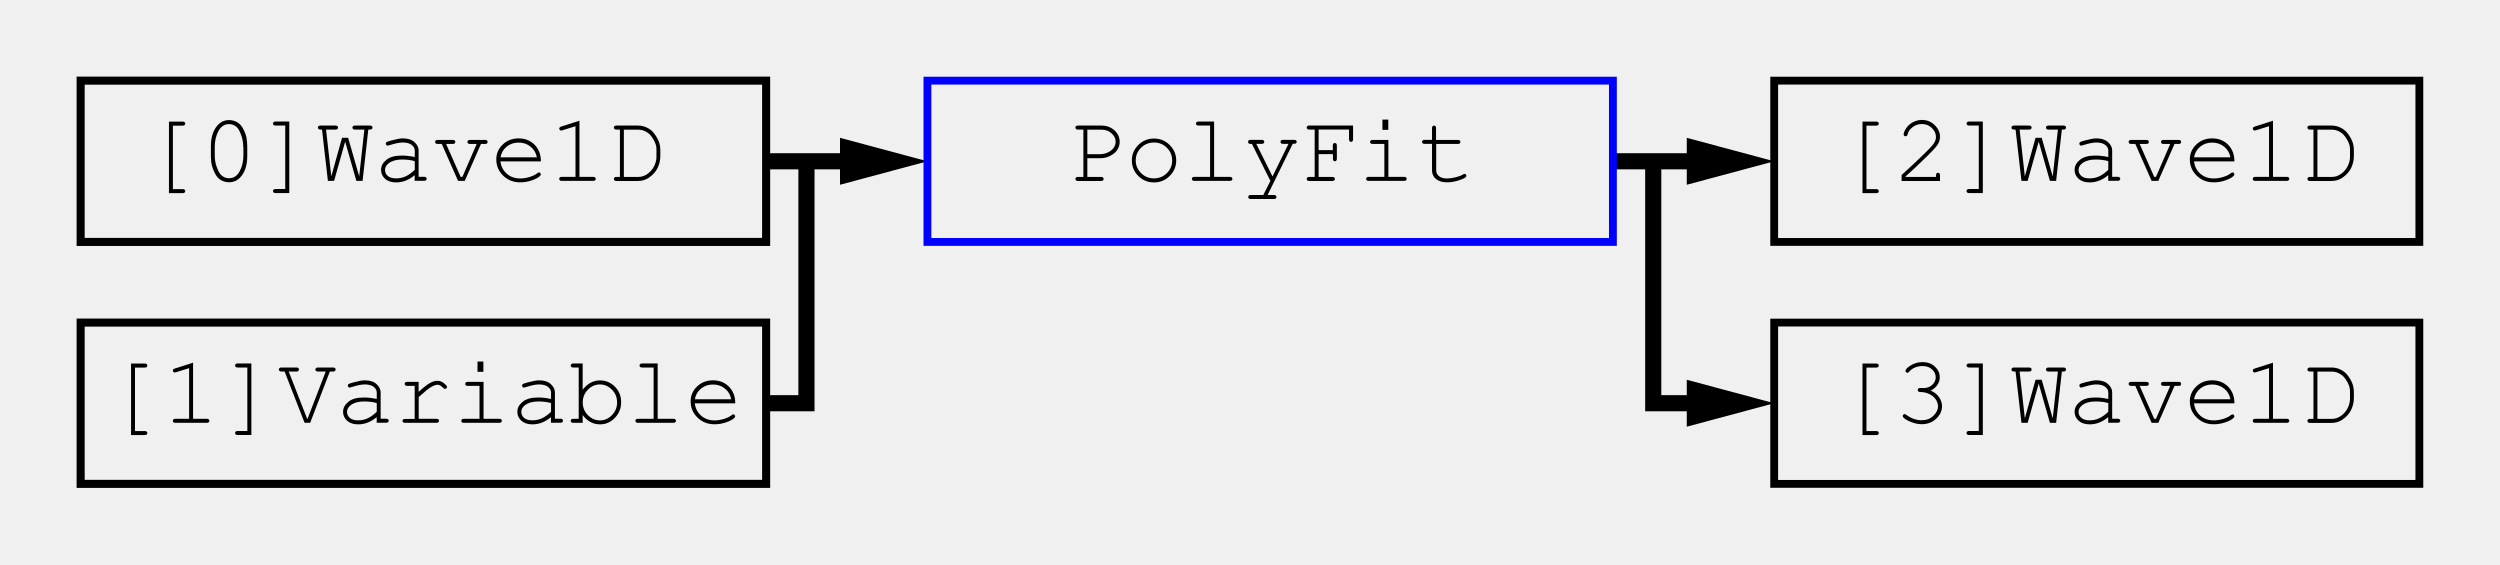
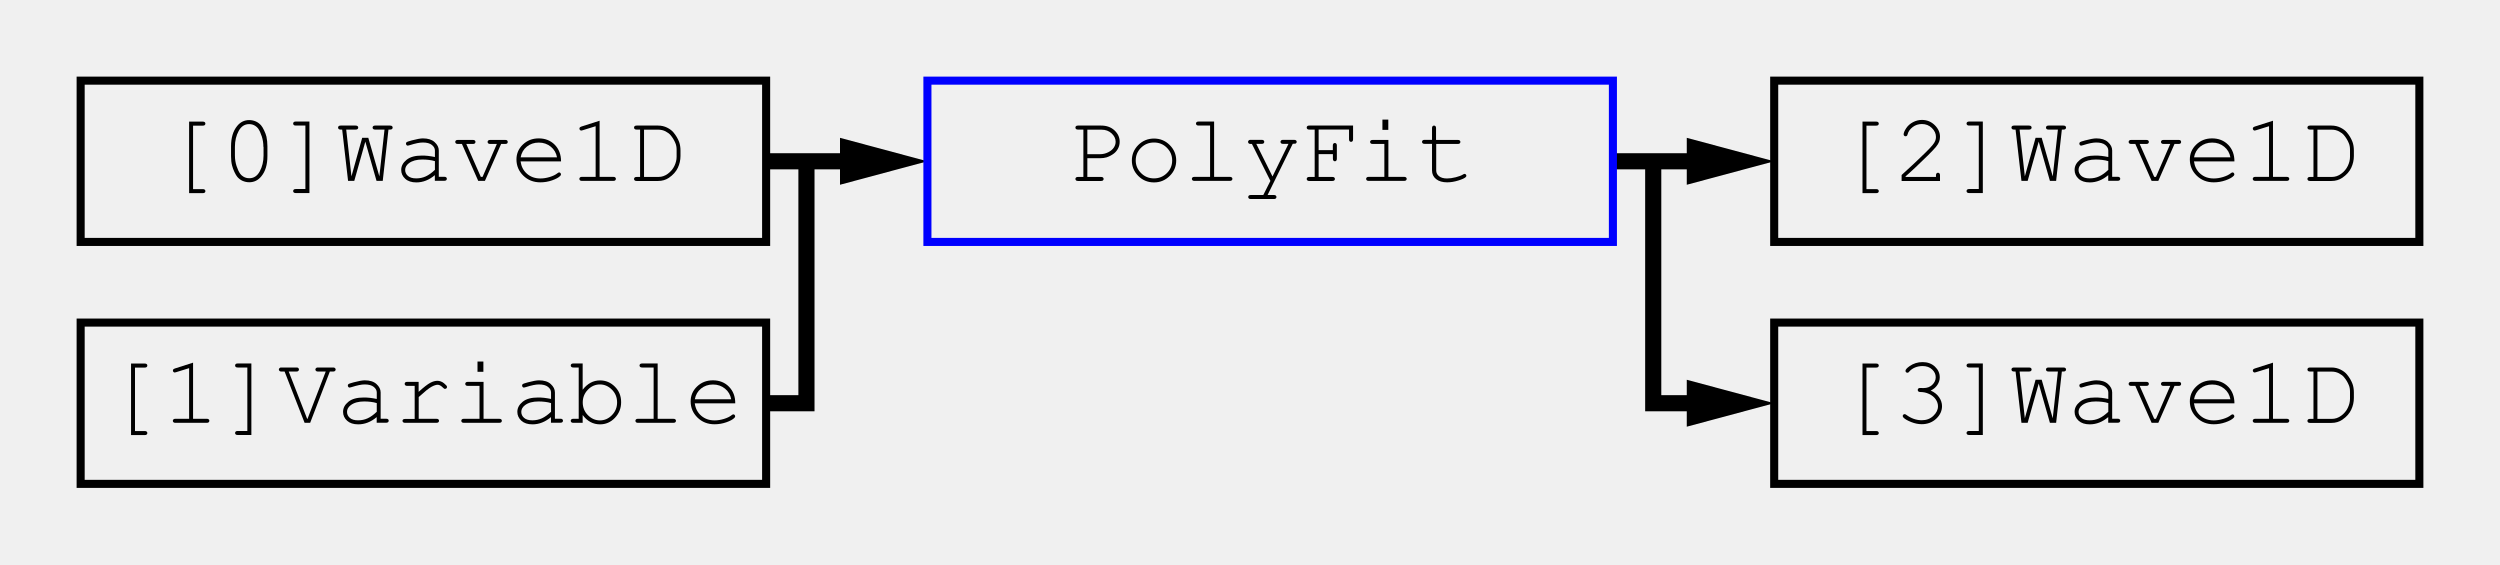
<svg xmlns="http://www.w3.org/2000/svg" version="1.1" id="レイヤー_1" x="0px" y="0px" width="310px" height="70px" viewBox="0 0 310 70" style="enable-background:new 0 0 310 70;" xml:space="preserve">
  <style type="text/css">
	.st0{fill:none;}
	.st1{fill:none;stroke:#000000;stroke-miterlimit:10;}
	.st2{fill:none;stroke:#000000;stroke-width:2;stroke-miterlimit:10;}
	.st3{fill:none;stroke:#0000FF;stroke-miterlimit:10;}
	.st4{fill:#FFFFFF;stroke:#0000FF;stroke-miterlimit:10;}
	.st5{fill:none;stroke:#FF0000;stroke-miterlimit:10;}
	.st6{fill:none;stroke:#00FF00;stroke-miterlimit:10;}
	.st7{fill:#FFFFFF;}
	.st8{fill:none;stroke:#000000;stroke-width:0.97;stroke-miterlimit:10;}
- 	.st9{fill:none;stroke:#0000FF;stroke-width:0.972;stroke-miterlimit:10;}
+ 	.st9{fill:none;stroke:#000000;stroke-width:1.826;stroke-miterlimit:10;}
+ 	.st10{fill:none;stroke:#000000;stroke-width:1.972;stroke-miterlimit:10;}
</style>
  <g>
-     <rect x="10" y="13" class="st0" width="80" height="17.58" />
-     <path d="M21.44,15.57v7.88h1.2c0.12,0,0.2,0.02,0.25,0.07s0.08,0.1,0.08,0.18s-0.03,0.13-0.08,0.18s-0.13,0.07-0.25,0.07h-1.69   v-8.87h1.69c0.12,0,0.2,0.02,0.25,0.07s0.08,0.11,0.08,0.18c0,0.07-0.03,0.13-0.08,0.18s-0.13,0.07-0.25,0.07H21.44z" />
-     <path d="M30.66,18.14v1.22c0,1.06-0.25,1.9-0.76,2.51c-0.39,0.48-0.89,0.73-1.49,0.73c-0.29,0-0.56-0.06-0.82-0.17   s-0.47-0.28-0.65-0.48c-0.11-0.13-0.24-0.34-0.37-0.62s-0.23-0.55-0.29-0.79c-0.09-0.34-0.13-0.73-0.13-1.18v-1.22   c0-1.06,0.25-1.9,0.76-2.52c0.39-0.48,0.89-0.73,1.49-0.73c0.29,0,0.57,0.06,0.82,0.17s0.47,0.28,0.65,0.48   c0.12,0.13,0.24,0.34,0.38,0.63s0.23,0.54,0.29,0.78C30.61,17.3,30.66,17.69,30.66,18.14z M30.16,18.21c0-0.46-0.07-0.9-0.2-1.3   s-0.28-0.72-0.44-0.96c-0.1-0.14-0.22-0.25-0.38-0.35c-0.22-0.14-0.47-0.21-0.75-0.21c-0.55,0-0.98,0.28-1.29,0.84   s-0.47,1.22-0.47,1.97v1.08c0,0.46,0.07,0.9,0.2,1.3s0.28,0.72,0.45,0.96c0.09,0.13,0.22,0.25,0.38,0.35   c0.22,0.14,0.47,0.21,0.76,0.21c0.55,0,0.98-0.28,1.29-0.85s0.47-1.22,0.47-1.97V18.21z" />
-     <path d="M35.37,23.45v-7.88h-1.19c-0.12,0-0.2-0.02-0.25-0.07s-0.08-0.11-0.08-0.18c0-0.07,0.03-0.13,0.08-0.18   s0.13-0.07,0.25-0.07h1.69v8.87h-1.69c-0.12,0-0.2-0.02-0.25-0.07s-0.08-0.1-0.08-0.18c0-0.07,0.03-0.13,0.08-0.18   s0.13-0.07,0.25-0.07H35.37z" />
-     <path d="M44.96,22.43h-0.77l-1.39-4.87l-1.37,4.87h-0.77l-0.73-6.36h-0.18c-0.12,0-0.2-0.02-0.25-0.07s-0.08-0.1-0.08-0.18   s0.03-0.13,0.08-0.18s0.13-0.07,0.25-0.07h1.83c0.12,0,0.21,0.02,0.26,0.07s0.08,0.1,0.08,0.18s-0.03,0.13-0.08,0.18   s-0.14,0.07-0.26,0.07h-1.15l0.65,5.8l1.33-4.78h0.76l1.37,4.78l0.64-5.8h-1.15c-0.12,0-0.2-0.02-0.25-0.07s-0.08-0.1-0.08-0.18   s0.03-0.13,0.08-0.18s0.13-0.07,0.25-0.07h1.82c0.12,0,0.21,0.02,0.26,0.07s0.08,0.1,0.08,0.18s-0.03,0.13-0.08,0.18   s-0.14,0.07-0.26,0.07h-0.18L44.96,22.43z" />
-     <path d="M51.42,22.43v-0.71c-0.71,0.6-1.48,0.9-2.29,0.9c-0.59,0-1.05-0.15-1.38-0.45s-0.5-0.67-0.5-1.1   c0-0.48,0.22-0.89,0.66-1.25s1.08-0.53,1.92-0.53c0.23,0,0.47,0.01,0.74,0.04s0.55,0.08,0.86,0.14v-0.8c0-0.27-0.13-0.5-0.38-0.7   s-0.63-0.3-1.13-0.3c-0.38,0-0.92,0.11-1.61,0.33c-0.13,0.04-0.21,0.06-0.24,0.06c-0.06,0-0.12-0.02-0.16-0.07   s-0.07-0.11-0.07-0.18c0-0.07,0.02-0.12,0.06-0.16c0.05-0.06,0.28-0.14,0.66-0.24c0.61-0.16,1.07-0.25,1.38-0.25   c0.62,0,1.11,0.15,1.45,0.46s0.52,0.65,0.52,1.04v3.26h0.66c0.12,0,0.21,0.02,0.26,0.07s0.08,0.1,0.08,0.18   c0,0.07-0.03,0.13-0.08,0.18s-0.14,0.07-0.26,0.07H51.42z M51.42,19.98c-0.23-0.07-0.47-0.12-0.73-0.15s-0.53-0.05-0.81-0.05   c-0.71,0-1.27,0.15-1.68,0.46c-0.3,0.23-0.46,0.51-0.46,0.83c0,0.3,0.12,0.55,0.35,0.75s0.57,0.3,1.02,0.3   c0.43,0,0.82-0.08,1.19-0.25s0.74-0.44,1.13-0.81V19.98z" />
-     <path d="M57.63,22.43H56.8l-2.02-4.58h-0.5c-0.12,0-0.2-0.02-0.25-0.07s-0.08-0.11-0.08-0.18c0-0.07,0.03-0.13,0.08-0.18   s0.13-0.07,0.25-0.07h1.85c0.12,0,0.2,0.02,0.25,0.07s0.08,0.11,0.08,0.18c0,0.07-0.03,0.13-0.08,0.18s-0.13,0.07-0.25,0.07h-0.81   l1.8,4.08h0.22l1.77-4.08h-0.82c-0.12,0-0.2-0.02-0.25-0.07s-0.08-0.11-0.08-0.18c0-0.07,0.03-0.13,0.08-0.18s0.13-0.07,0.25-0.07   h1.85c0.12,0,0.21,0.02,0.25,0.07s0.07,0.11,0.07,0.18c0,0.07-0.02,0.13-0.07,0.18s-0.13,0.07-0.25,0.07h-0.5L57.63,22.43z" />
-     <path d="M67.07,20.01h-5.02c0.09,0.64,0.35,1.15,0.8,1.54s1,0.58,1.66,0.58c0.37,0,0.75-0.06,1.15-0.18s0.73-0.28,0.98-0.48   c0.07-0.06,0.14-0.09,0.19-0.09c0.06,0,0.12,0.02,0.16,0.07s0.07,0.11,0.07,0.17s-0.03,0.13-0.09,0.19c-0.19,0.2-0.52,0.38-1,0.55   s-0.97,0.25-1.47,0.25c-0.84,0-1.55-0.28-2.11-0.83s-0.85-1.22-0.85-2.01c0-0.71,0.26-1.33,0.79-1.84s1.18-0.77,1.97-0.77   c0.8,0,1.47,0.26,1.99,0.79S67.07,19.17,67.07,20.01z M66.57,19.51c-0.1-0.54-0.35-0.98-0.77-1.32s-0.91-0.51-1.49-0.51   s-1.07,0.17-1.48,0.5s-0.67,0.78-0.77,1.33H66.57z" />
-     <path d="M71.85,14.97v6.96h1.69c0.12,0,0.2,0.02,0.25,0.07s0.08,0.1,0.08,0.18c0,0.07-0.03,0.13-0.08,0.18s-0.13,0.07-0.25,0.07   h-3.87c-0.12,0-0.2-0.02-0.25-0.07s-0.08-0.11-0.08-0.18c0-0.07,0.03-0.13,0.08-0.18s0.13-0.07,0.25-0.07h1.69v-6.28l-1.61,0.5   c-0.08,0.02-0.13,0.04-0.17,0.04c-0.06,0-0.11-0.02-0.16-0.07s-0.07-0.11-0.07-0.17c0-0.06,0.02-0.11,0.06-0.16   c0.03-0.03,0.1-0.06,0.19-0.1L71.85,14.97z" />
-     <path d="M76.87,21.94v-5.87h-0.42c-0.12,0-0.2-0.02-0.25-0.07s-0.08-0.1-0.08-0.18s0.03-0.13,0.08-0.18s0.13-0.07,0.25-0.07h2.65   c0.41,0,0.79,0.09,1.13,0.26s0.6,0.37,0.78,0.59c0.31,0.37,0.54,0.76,0.7,1.18c0.11,0.3,0.17,0.66,0.17,1.07v0.68   c0,0.5-0.11,0.99-0.33,1.46s-0.59,0.88-1.11,1.24c-0.39,0.26-0.83,0.39-1.34,0.39h-2.65c-0.12,0-0.2-0.02-0.25-0.07   s-0.08-0.11-0.08-0.18c0-0.07,0.03-0.13,0.08-0.18s0.13-0.07,0.25-0.07H76.87z M77.37,21.94h1.79c0.41,0,0.8-0.13,1.16-0.4   s0.63-0.59,0.81-0.97s0.27-0.75,0.27-1.12v-0.89c0-0.3-0.05-0.58-0.15-0.81c-0.14-0.35-0.34-0.68-0.6-0.99   c-0.14-0.17-0.35-0.33-0.62-0.47s-0.57-0.21-0.88-0.21h-1.79V21.94z" />
+     <rect x="10" y="13" class="st0" width="85" height="17.58" />
+     <path d="M23.94,15.57v7.88h1.2c0.12,0,0.2,0.02,0.25,0.07s0.08,0.1,0.08,0.18s-0.03,0.13-0.08,0.18s-0.13,0.07-0.25,0.07h-1.69   v-8.87h1.69c0.12,0,0.2,0.02,0.25,0.07s0.08,0.11,0.08,0.18c0,0.07-0.03,0.13-0.08,0.18s-0.13,0.07-0.25,0.07H23.94z" />
+     <path d="M33.16,18.14v1.22c0,1.06-0.25,1.9-0.76,2.51c-0.39,0.48-0.89,0.73-1.49,0.73c-0.29,0-0.56-0.06-0.82-0.17   s-0.47-0.28-0.65-0.48c-0.11-0.13-0.24-0.34-0.37-0.62s-0.23-0.55-0.29-0.79c-0.09-0.34-0.13-0.73-0.13-1.18v-1.22   c0-1.06,0.25-1.9,0.76-2.52c0.39-0.48,0.89-0.73,1.49-0.73c0.29,0,0.57,0.06,0.82,0.17s0.47,0.28,0.65,0.48   c0.12,0.13,0.24,0.34,0.38,0.63s0.23,0.54,0.29,0.78C33.11,17.3,33.16,17.69,33.16,18.14z M32.66,18.21c0-0.46-0.07-0.9-0.2-1.3   s-0.28-0.72-0.44-0.96c-0.1-0.14-0.22-0.25-0.38-0.35c-0.22-0.14-0.47-0.21-0.75-0.21c-0.55,0-0.98,0.28-1.29,0.84   s-0.47,1.22-0.47,1.97v1.08c0,0.46,0.07,0.9,0.2,1.3s0.28,0.72,0.45,0.96c0.09,0.13,0.22,0.25,0.38,0.35   c0.22,0.14,0.47,0.21,0.76,0.21c0.55,0,0.98-0.28,1.29-0.85s0.47-1.22,0.47-1.97V18.21z" />
+     <path d="M37.87,23.45v-7.88h-1.19c-0.12,0-0.2-0.02-0.25-0.07s-0.08-0.11-0.08-0.18c0-0.07,0.03-0.13,0.08-0.18   s0.13-0.07,0.25-0.07h1.69v8.87h-1.69c-0.12,0-0.2-0.02-0.25-0.07s-0.08-0.1-0.08-0.18c0-0.07,0.03-0.13,0.08-0.18   s0.13-0.07,0.25-0.07H37.87z" />
+     <path d="M47.46,22.43h-0.77l-1.39-4.87l-1.37,4.87h-0.77l-0.73-6.36h-0.18c-0.12,0-0.2-0.02-0.25-0.07s-0.08-0.1-0.08-0.18   s0.03-0.13,0.08-0.18s0.13-0.07,0.25-0.07h1.83c0.12,0,0.21,0.02,0.26,0.07s0.08,0.1,0.08,0.18s-0.03,0.13-0.08,0.18   s-0.14,0.07-0.26,0.07h-1.15l0.65,5.8l1.33-4.78h0.76l1.37,4.78l0.64-5.8h-1.15c-0.12,0-0.2-0.02-0.25-0.07s-0.08-0.1-0.08-0.18   s0.03-0.13,0.08-0.18s0.13-0.07,0.25-0.07h1.82c0.12,0,0.21,0.02,0.26,0.07s0.08,0.1,0.08,0.18s-0.03,0.13-0.08,0.18   s-0.14,0.07-0.26,0.07h-0.18L47.46,22.43z" />
+     <path d="M53.92,22.43v-0.71c-0.71,0.6-1.48,0.9-2.29,0.9c-0.59,0-1.05-0.15-1.38-0.45s-0.5-0.67-0.5-1.1   c0-0.48,0.22-0.89,0.66-1.25s1.08-0.53,1.92-0.53c0.23,0,0.47,0.01,0.74,0.04s0.55,0.08,0.86,0.14v-0.8c0-0.27-0.13-0.5-0.38-0.7   s-0.63-0.3-1.13-0.3c-0.38,0-0.92,0.11-1.61,0.33c-0.13,0.04-0.21,0.06-0.24,0.06c-0.06,0-0.12-0.02-0.16-0.07   s-0.07-0.11-0.07-0.18c0-0.07,0.02-0.12,0.06-0.16c0.05-0.06,0.28-0.14,0.66-0.24c0.61-0.16,1.07-0.25,1.38-0.25   c0.62,0,1.11,0.15,1.45,0.46s0.52,0.65,0.52,1.04v3.26h0.66c0.12,0,0.21,0.02,0.26,0.07s0.08,0.1,0.08,0.18   c0,0.07-0.03,0.13-0.08,0.18s-0.14,0.07-0.26,0.07H53.92z M53.92,19.98c-0.23-0.07-0.47-0.12-0.73-0.15s-0.53-0.05-0.81-0.05   c-0.71,0-1.27,0.15-1.68,0.46c-0.3,0.23-0.46,0.51-0.46,0.83c0,0.3,0.12,0.55,0.35,0.75s0.57,0.3,1.02,0.3   c0.43,0,0.82-0.08,1.19-0.25s0.74-0.44,1.13-0.81V19.98z" />
+     <path d="M60.13,22.43H59.3l-2.02-4.58h-0.5c-0.12,0-0.2-0.02-0.25-0.07s-0.08-0.11-0.08-0.18c0-0.07,0.03-0.13,0.08-0.18   s0.13-0.07,0.25-0.07h1.85c0.12,0,0.2,0.02,0.25,0.07s0.08,0.11,0.08,0.18c0,0.07-0.03,0.13-0.08,0.18s-0.13,0.07-0.25,0.07h-0.81   l1.8,4.08h0.22l1.77-4.08h-0.82c-0.12,0-0.2-0.02-0.25-0.07s-0.08-0.11-0.08-0.18c0-0.07,0.03-0.13,0.08-0.18s0.13-0.07,0.25-0.07   h1.85c0.12,0,0.21,0.02,0.25,0.07s0.07,0.11,0.07,0.18c0,0.07-0.02,0.13-0.07,0.18s-0.13,0.07-0.25,0.07h-0.5L60.13,22.43z" />
+     <path d="M69.57,20.01h-5.02c0.09,0.64,0.35,1.15,0.8,1.54s1,0.58,1.66,0.58c0.37,0,0.75-0.06,1.15-0.18s0.73-0.28,0.98-0.48   c0.07-0.06,0.14-0.09,0.19-0.09c0.06,0,0.12,0.02,0.16,0.07s0.07,0.11,0.07,0.17s-0.03,0.13-0.09,0.19c-0.19,0.2-0.52,0.38-1,0.55   s-0.97,0.25-1.47,0.25c-0.84,0-1.55-0.28-2.11-0.83s-0.85-1.22-0.85-2.01c0-0.71,0.26-1.33,0.79-1.84s1.18-0.77,1.97-0.77   c0.8,0,1.47,0.26,1.99,0.79S69.57,19.17,69.57,20.01z M69.07,19.51c-0.1-0.54-0.35-0.98-0.77-1.32s-0.91-0.51-1.49-0.51   s-1.07,0.17-1.48,0.5s-0.67,0.78-0.77,1.33H69.07z" />
+     <path d="M74.35,14.97v6.96h1.69c0.12,0,0.2,0.02,0.25,0.07s0.08,0.1,0.08,0.18c0,0.07-0.03,0.13-0.08,0.18s-0.13,0.07-0.25,0.07   h-3.87c-0.12,0-0.2-0.02-0.25-0.07s-0.08-0.11-0.08-0.18c0-0.07,0.03-0.13,0.08-0.18s0.13-0.07,0.25-0.07h1.69v-6.28l-1.61,0.5   c-0.08,0.02-0.13,0.04-0.17,0.04c-0.06,0-0.11-0.02-0.16-0.07s-0.07-0.11-0.07-0.17c0-0.06,0.02-0.11,0.06-0.16   c0.03-0.03,0.1-0.06,0.19-0.1L74.35,14.97z" />
+     <path d="M79.37,21.94v-5.87h-0.42c-0.12,0-0.2-0.02-0.25-0.07s-0.08-0.1-0.08-0.18s0.03-0.13,0.08-0.18s0.13-0.07,0.25-0.07h2.65   c0.41,0,0.79,0.09,1.13,0.26s0.6,0.37,0.78,0.59c0.31,0.37,0.54,0.76,0.7,1.18c0.11,0.3,0.17,0.66,0.17,1.07v0.68   c0,0.5-0.11,0.99-0.33,1.46s-0.59,0.88-1.11,1.24c-0.39,0.26-0.83,0.39-1.34,0.39h-2.65c-0.12,0-0.2-0.02-0.25-0.07   s-0.08-0.11-0.08-0.18c0-0.07,0.03-0.13,0.08-0.18s0.13-0.07,0.25-0.07H79.37z M79.87,21.94h1.79c0.41,0,0.8-0.13,1.16-0.4   s0.63-0.59,0.81-0.97s0.27-0.75,0.27-1.12v-0.89c0-0.3-0.05-0.58-0.15-0.81c-0.14-0.35-0.34-0.68-0.6-0.99   c-0.14-0.17-0.35-0.33-0.62-0.47s-0.57-0.21-0.88-0.21h-1.79V21.94z" />
  </g>
  <rect x="10" y="10" class="st1" width="85" height="20" />
  <g>
    <g>
      <line class="st2" x1="95" y1="20" x2="106.14" y2="20" />
      <g>
        <polygon points="104.16,22.91 115,20 104.16,17.09    " />
      </g>
    </g>
  </g>
  <g>
    <rect x="10" y="43" class="st0" width="85" height="17.58" />
    <path d="M16.74,45.57v7.88h1.2c0.12,0,0.2,0.02,0.25,0.07s0.08,0.1,0.08,0.18s-0.03,0.13-0.08,0.18s-0.13,0.07-0.25,0.07h-1.69   v-8.87h1.69c0.12,0,0.2,0.02,0.25,0.07s0.08,0.11,0.08,0.18c0,0.07-0.03,0.13-0.08,0.18s-0.13,0.07-0.25,0.07H16.74z" />
    <path d="M23.94,44.97v6.96h1.69c0.12,0,0.2,0.02,0.25,0.07s0.08,0.1,0.08,0.18c0,0.07-0.03,0.13-0.08,0.18s-0.13,0.07-0.25,0.07   h-3.87c-0.12,0-0.2-0.02-0.25-0.07s-0.08-0.11-0.08-0.18c0-0.07,0.03-0.13,0.08-0.18s0.13-0.07,0.25-0.07h1.69v-6.28l-1.61,0.5   c-0.08,0.02-0.13,0.04-0.17,0.04c-0.06,0-0.11-0.02-0.16-0.07s-0.07-0.11-0.07-0.17c0-0.06,0.02-0.11,0.06-0.16   c0.03-0.03,0.1-0.06,0.19-0.1L23.94,44.97z" />
    <path d="M30.67,53.45v-7.88h-1.19c-0.12,0-0.2-0.02-0.25-0.07s-0.08-0.11-0.08-0.18c0-0.07,0.03-0.13,0.08-0.18   s0.13-0.07,0.25-0.07h1.69v8.87h-1.69c-0.12,0-0.2-0.02-0.25-0.07s-0.08-0.1-0.08-0.18c0-0.07,0.03-0.13,0.08-0.18   s0.13-0.07,0.25-0.07H30.67z" />
    <path d="M38.46,52.43h-0.69l-2.48-6.36h-0.38c-0.09,0-0.15-0.01-0.19-0.03s-0.07-0.05-0.1-0.09s-0.04-0.08-0.04-0.13   s0.01-0.09,0.04-0.13s0.06-0.07,0.1-0.09s0.1-0.03,0.19-0.03h1.83c0.09,0,0.16,0.01,0.2,0.03s0.07,0.05,0.09,0.09   s0.04,0.08,0.04,0.13s-0.01,0.09-0.04,0.13s-0.06,0.07-0.1,0.09s-0.1,0.03-0.19,0.03h-0.94l2.29,5.87h0.04l2.26-5.87h-0.94   c-0.09,0-0.16-0.01-0.2-0.03s-0.07-0.05-0.1-0.09s-0.04-0.08-0.04-0.13s0.01-0.09,0.04-0.13s0.06-0.07,0.1-0.09s0.1-0.03,0.2-0.03   h1.83c0.09,0,0.16,0.01,0.2,0.03s0.07,0.05,0.1,0.09s0.04,0.08,0.04,0.13s-0.01,0.09-0.04,0.13s-0.06,0.07-0.1,0.09   s-0.1,0.03-0.2,0.03H40.9L38.46,52.43z" />
    <path d="M46.71,52.43v-0.71c-0.71,0.6-1.48,0.9-2.29,0.9c-0.59,0-1.05-0.15-1.38-0.45s-0.5-0.67-0.5-1.1   c0-0.48,0.22-0.89,0.66-1.25s1.08-0.53,1.92-0.53c0.23,0,0.47,0.01,0.74,0.04s0.55,0.08,0.86,0.14v-0.8c0-0.27-0.13-0.5-0.38-0.7   s-0.63-0.3-1.13-0.3c-0.38,0-0.92,0.11-1.61,0.33c-0.13,0.04-0.21,0.06-0.24,0.06c-0.06,0-0.12-0.02-0.16-0.07   s-0.07-0.11-0.07-0.18c0-0.07,0.02-0.12,0.06-0.16c0.05-0.06,0.28-0.14,0.66-0.24c0.61-0.16,1.07-0.25,1.38-0.25   c0.62,0,1.11,0.15,1.45,0.46s0.52,0.65,0.52,1.04v3.26h0.66c0.12,0,0.21,0.02,0.26,0.07s0.08,0.1,0.08,0.18   c0,0.07-0.03,0.13-0.08,0.18s-0.14,0.07-0.26,0.07H46.71z M46.71,49.98c-0.23-0.07-0.47-0.12-0.73-0.15s-0.53-0.05-0.81-0.05   c-0.71,0-1.27,0.15-1.68,0.46c-0.3,0.23-0.46,0.51-0.46,0.83c0,0.3,0.12,0.55,0.35,0.75s0.57,0.3,1.02,0.3   c0.43,0,0.82-0.08,1.19-0.25s0.74-0.44,1.13-0.81V49.98z" />
    <path d="M51.91,47.35v1.24c0.64-0.58,1.12-0.95,1.44-1.12s0.61-0.25,0.88-0.25c0.29,0,0.57,0.1,0.82,0.3s0.38,0.35,0.38,0.45   c0,0.07-0.02,0.14-0.07,0.18s-0.11,0.07-0.18,0.07c-0.04,0-0.07-0.01-0.1-0.02s-0.08-0.06-0.15-0.13   c-0.14-0.14-0.26-0.23-0.36-0.28s-0.2-0.08-0.3-0.08c-0.21,0-0.47,0.09-0.78,0.26s-0.83,0.59-1.57,1.26v2.7h2.18   c0.12,0,0.21,0.02,0.26,0.07s0.08,0.1,0.08,0.18c0,0.07-0.03,0.13-0.08,0.18s-0.14,0.07-0.26,0.07h-3.86   c-0.12,0-0.2-0.02-0.25-0.07s-0.08-0.1-0.08-0.17c0-0.07,0.02-0.12,0.07-0.17s0.13-0.07,0.25-0.07h1.19v-4.1h-0.91   c-0.12,0-0.2-0.02-0.25-0.07s-0.08-0.11-0.08-0.18c0-0.07,0.02-0.13,0.07-0.18s0.13-0.07,0.25-0.07H51.91z" />
    <path d="M59.96,47.35v4.58h1.93c0.12,0,0.21,0.02,0.26,0.07s0.08,0.1,0.08,0.18c0,0.07-0.03,0.13-0.08,0.18s-0.14,0.07-0.26,0.07   h-4.36c-0.12,0-0.2-0.02-0.25-0.07s-0.08-0.11-0.08-0.18c0-0.07,0.03-0.13,0.08-0.18s0.13-0.07,0.25-0.07h1.93v-4.08h-1.44   c-0.12,0-0.2-0.02-0.25-0.07s-0.08-0.11-0.08-0.18c0-0.07,0.03-0.13,0.08-0.18s0.14-0.07,0.26-0.07H59.96z M59.94,44.83v1.27h-0.73   v-1.27H59.94z" />
    <path d="M68.32,52.43v-0.71c-0.71,0.6-1.48,0.9-2.29,0.9c-0.59,0-1.05-0.15-1.38-0.45s-0.5-0.67-0.5-1.1   c0-0.48,0.22-0.89,0.66-1.25s1.08-0.53,1.92-0.53c0.23,0,0.47,0.01,0.74,0.04s0.55,0.08,0.86,0.14v-0.8c0-0.27-0.13-0.5-0.38-0.7   s-0.63-0.3-1.13-0.3c-0.38,0-0.92,0.11-1.61,0.33c-0.13,0.04-0.21,0.06-0.24,0.06c-0.06,0-0.12-0.02-0.16-0.07   s-0.07-0.11-0.07-0.18c0-0.07,0.02-0.12,0.06-0.16c0.05-0.06,0.28-0.14,0.66-0.24c0.61-0.16,1.07-0.25,1.38-0.25   c0.62,0,1.11,0.15,1.45,0.46s0.52,0.65,0.52,1.04v3.26h0.66c0.12,0,0.21,0.02,0.26,0.07s0.08,0.1,0.08,0.18   c0,0.07-0.03,0.13-0.08,0.18s-0.14,0.07-0.26,0.07H68.32z M68.32,49.98c-0.23-0.07-0.47-0.12-0.73-0.15s-0.53-0.05-0.81-0.05   c-0.71,0-1.27,0.15-1.68,0.46c-0.3,0.23-0.46,0.51-0.46,0.83c0,0.3,0.12,0.55,0.35,0.75s0.57,0.3,1.02,0.3   c0.43,0,0.82-0.08,1.19-0.25s0.74-0.44,1.13-0.81V49.98z" />
    <path d="M72.25,45.07v3.26c0.59-0.77,1.31-1.16,2.15-1.16c0.72,0,1.33,0.26,1.85,0.78s0.77,1.16,0.77,1.92   c0,0.77-0.26,1.41-0.78,1.95s-1.13,0.8-1.84,0.8c-0.86,0-1.58-0.39-2.15-1.16v0.97h-1.15c-0.12,0-0.2-0.02-0.25-0.07   s-0.08-0.11-0.08-0.18c0-0.07,0.03-0.13,0.08-0.18s0.13-0.07,0.25-0.07h0.66v-6.36h-0.66c-0.12,0-0.2-0.02-0.25-0.07   s-0.08-0.11-0.08-0.18c0-0.07,0.03-0.13,0.08-0.18s0.13-0.07,0.25-0.07H72.25z M76.52,49.9c0-0.62-0.21-1.15-0.64-1.58   s-0.92-0.65-1.49-0.65s-1.07,0.22-1.49,0.65s-0.64,0.96-0.64,1.58s0.21,1.15,0.64,1.58s0.92,0.65,1.49,0.65s1.07-0.22,1.49-0.65   S76.52,50.52,76.52,49.9z" />
    <path d="M81.55,45.07v6.86h1.93c0.12,0,0.21,0.02,0.26,0.07s0.08,0.1,0.08,0.18c0,0.07-0.03,0.13-0.08,0.18s-0.14,0.07-0.26,0.07   h-4.36c-0.12,0-0.2-0.02-0.25-0.07s-0.08-0.11-0.08-0.18c0-0.07,0.03-0.13,0.08-0.18s0.13-0.07,0.25-0.07h1.93v-6.36h-1.42   c-0.12,0-0.2-0.02-0.25-0.07s-0.08-0.11-0.08-0.18c0-0.07,0.03-0.13,0.08-0.18s0.14-0.07,0.26-0.07H81.55z" />
    <path d="M91.17,50.01h-5.02c0.09,0.64,0.35,1.15,0.8,1.54s1,0.58,1.66,0.58c0.37,0,0.75-0.06,1.15-0.18s0.73-0.28,0.98-0.48   c0.07-0.06,0.14-0.09,0.19-0.09c0.06,0,0.12,0.02,0.16,0.07s0.07,0.11,0.07,0.17s-0.03,0.13-0.09,0.19c-0.19,0.2-0.52,0.38-1,0.55   s-0.97,0.25-1.47,0.25c-0.84,0-1.55-0.28-2.11-0.83s-0.85-1.22-0.85-2.01c0-0.71,0.26-1.33,0.79-1.84s1.18-0.77,1.97-0.77   c0.8,0,1.47,0.26,1.99,0.79S91.18,49.17,91.17,50.01z M90.67,49.51c-0.1-0.54-0.35-0.98-0.77-1.32s-0.91-0.51-1.49-0.51   s-1.07,0.17-1.48,0.5s-0.67,0.78-0.77,1.33H90.67z" />
  </g>
  <rect x="10" y="40" class="st1" width="85" height="20" />
  <polyline class="st2" points="95,50 100,50 100,20 " />
  <g>
    <rect x="220" y="13" class="st0" width="80" height="17.58" />
    <path d="M231.44,15.57v7.88h1.2c0.12,0,0.2,0.02,0.25,0.07s0.08,0.1,0.08,0.18s-0.03,0.13-0.08,0.18s-0.13,0.07-0.25,0.07h-1.69   v-8.87h1.69c0.12,0,0.2,0.02,0.25,0.07s0.08,0.11,0.08,0.18c0,0.07-0.03,0.13-0.08,0.18s-0.13,0.07-0.25,0.07H231.44z" />
    <path d="M236.28,21.94h3.78v-0.19c0-0.12,0.02-0.2,0.07-0.25s0.11-0.08,0.18-0.08c0.07,0,0.13,0.03,0.18,0.08s0.07,0.13,0.07,0.25   v0.69h-4.76V21.7c1-0.9,1.97-1.81,2.92-2.74c0.44-0.43,0.74-0.75,0.91-0.96s0.28-0.38,0.34-0.54s0.09-0.31,0.09-0.47   c0-0.42-0.17-0.79-0.51-1.12s-0.75-0.49-1.23-0.49c-0.43,0-0.81,0.12-1.14,0.37s-0.55,0.55-0.64,0.91   c-0.02,0.09-0.05,0.15-0.09,0.18c-0.05,0.04-0.1,0.06-0.16,0.06c-0.07,0-0.12-0.02-0.17-0.07s-0.07-0.1-0.07-0.16   c0-0.19,0.1-0.44,0.31-0.76s0.49-0.57,0.85-0.76s0.73-0.28,1.11-0.28c0.61,0,1.14,0.21,1.58,0.64s0.66,0.91,0.66,1.45   c0,0.23-0.04,0.43-0.11,0.62s-0.2,0.4-0.38,0.62s-0.5,0.56-0.96,1.02c-1.16,1.14-2.1,2.03-2.82,2.65V21.94z" />
    <path d="M245.37,23.45v-7.88h-1.19c-0.12,0-0.2-0.02-0.25-0.07s-0.08-0.11-0.08-0.18c0-0.07,0.03-0.13,0.08-0.18   s0.13-0.07,0.25-0.07h1.69v8.87h-1.69c-0.12,0-0.2-0.02-0.25-0.07s-0.08-0.1-0.08-0.18c0-0.07,0.03-0.13,0.08-0.18   s0.13-0.07,0.25-0.07H245.37z" />
    <path d="M254.96,22.43h-0.77l-1.39-4.87l-1.37,4.87h-0.77l-0.73-6.36h-0.18c-0.12,0-0.2-0.02-0.25-0.07s-0.08-0.1-0.08-0.18   s0.03-0.13,0.08-0.18s0.13-0.07,0.25-0.07h1.83c0.12,0,0.21,0.02,0.26,0.07s0.08,0.1,0.08,0.18s-0.03,0.13-0.08,0.18   s-0.14,0.07-0.26,0.07h-1.15l0.65,5.8l1.33-4.78h0.76l1.37,4.78l0.64-5.8h-1.15c-0.12,0-0.2-0.02-0.25-0.07s-0.08-0.1-0.08-0.18   s0.03-0.13,0.08-0.18s0.13-0.07,0.25-0.07h1.82c0.12,0,0.21,0.02,0.26,0.07s0.08,0.1,0.08,0.18s-0.03,0.13-0.08,0.18   s-0.14,0.07-0.26,0.07h-0.18L254.96,22.43z" />
    <path d="M261.42,22.43v-0.71c-0.71,0.6-1.48,0.9-2.29,0.9c-0.59,0-1.05-0.15-1.38-0.45s-0.5-0.67-0.5-1.1   c0-0.48,0.22-0.89,0.66-1.25s1.08-0.53,1.92-0.53c0.23,0,0.47,0.01,0.74,0.04s0.55,0.08,0.86,0.14v-0.8c0-0.27-0.13-0.5-0.38-0.7   s-0.63-0.3-1.13-0.3c-0.38,0-0.92,0.11-1.61,0.33c-0.13,0.04-0.21,0.06-0.24,0.06c-0.06,0-0.12-0.02-0.16-0.07   s-0.07-0.11-0.07-0.18c0-0.07,0.02-0.12,0.06-0.16c0.05-0.06,0.28-0.14,0.66-0.24c0.61-0.16,1.07-0.25,1.38-0.25   c0.62,0,1.11,0.15,1.45,0.46s0.52,0.65,0.52,1.04v3.26h0.66c0.12,0,0.21,0.02,0.26,0.07s0.08,0.1,0.08,0.18   c0,0.07-0.03,0.13-0.08,0.18s-0.14,0.07-0.26,0.07H261.42z M261.42,19.98c-0.23-0.07-0.47-0.12-0.73-0.15s-0.53-0.05-0.81-0.05   c-0.71,0-1.27,0.15-1.68,0.46c-0.3,0.23-0.46,0.51-0.46,0.83c0,0.3,0.12,0.55,0.35,0.75s0.57,0.3,1.02,0.3   c0.43,0,0.82-0.08,1.19-0.25s0.74-0.44,1.13-0.81V19.98z" />
    <path d="M267.63,22.43h-0.83l-2.02-4.58h-0.5c-0.12,0-0.2-0.02-0.25-0.07s-0.08-0.11-0.08-0.18c0-0.07,0.03-0.13,0.08-0.18   s0.13-0.07,0.25-0.07h1.85c0.12,0,0.2,0.02,0.25,0.07s0.08,0.11,0.08,0.18c0,0.07-0.03,0.13-0.08,0.18s-0.13,0.07-0.25,0.07h-0.81   l1.8,4.08h0.22l1.77-4.08h-0.82c-0.12,0-0.2-0.02-0.25-0.07s-0.08-0.11-0.08-0.18c0-0.07,0.03-0.13,0.08-0.18s0.13-0.07,0.25-0.07   h1.85c0.12,0,0.21,0.02,0.25,0.07s0.07,0.11,0.07,0.18c0,0.07-0.02,0.13-0.07,0.18s-0.13,0.07-0.25,0.07h-0.5L267.63,22.43z" />
    <path d="M277.07,20.01h-5.02c0.09,0.64,0.35,1.15,0.8,1.54s1,0.58,1.66,0.58c0.37,0,0.75-0.06,1.15-0.18s0.73-0.28,0.98-0.48   c0.07-0.06,0.14-0.09,0.19-0.09c0.06,0,0.12,0.02,0.16,0.07s0.07,0.11,0.07,0.17s-0.03,0.13-0.09,0.19c-0.19,0.2-0.52,0.38-1,0.55   s-0.97,0.25-1.47,0.25c-0.84,0-1.55-0.28-2.11-0.83s-0.85-1.22-0.85-2.01c0-0.71,0.26-1.33,0.79-1.84s1.18-0.77,1.97-0.77   c0.8,0,1.47,0.26,1.99,0.79S277.07,19.17,277.07,20.01z M276.57,19.51c-0.1-0.54-0.35-0.98-0.77-1.32s-0.91-0.51-1.49-0.51   s-1.07,0.17-1.48,0.5s-0.67,0.78-0.77,1.33H276.57z" />
    <path d="M281.85,14.97v6.96h1.69c0.12,0,0.2,0.02,0.25,0.07s0.08,0.1,0.08,0.18c0,0.07-0.03,0.13-0.08,0.18s-0.13,0.07-0.25,0.07   h-3.87c-0.12,0-0.2-0.02-0.25-0.07s-0.08-0.11-0.08-0.18c0-0.07,0.03-0.13,0.08-0.18s0.13-0.07,0.25-0.07h1.69v-6.28l-1.61,0.5   c-0.08,0.02-0.13,0.04-0.17,0.04c-0.06,0-0.11-0.02-0.16-0.07s-0.07-0.11-0.07-0.17c0-0.06,0.02-0.11,0.06-0.16   c0.03-0.03,0.1-0.06,0.19-0.1L281.85,14.97z" />
    <path d="M286.87,21.94v-5.87h-0.42c-0.12,0-0.2-0.02-0.25-0.07s-0.08-0.1-0.08-0.18s0.03-0.13,0.08-0.18s0.13-0.07,0.25-0.07h2.65   c0.41,0,0.79,0.09,1.13,0.26s0.6,0.37,0.78,0.59c0.31,0.37,0.54,0.76,0.7,1.18c0.11,0.3,0.17,0.66,0.17,1.07v0.68   c0,0.5-0.11,0.99-0.33,1.46s-0.59,0.88-1.11,1.24c-0.39,0.26-0.83,0.39-1.34,0.39h-2.65c-0.12,0-0.2-0.02-0.25-0.07   s-0.08-0.11-0.08-0.18c0-0.07,0.03-0.13,0.08-0.18s0.13-0.07,0.25-0.07H286.87z M287.37,21.94h1.79c0.41,0,0.8-0.13,1.16-0.4   s0.63-0.59,0.81-0.97s0.27-0.75,0.27-1.12v-0.89c0-0.3-0.05-0.58-0.15-0.81c-0.14-0.35-0.34-0.68-0.6-0.99   c-0.14-0.17-0.35-0.33-0.62-0.47s-0.57-0.21-0.88-0.21h-1.79V21.94z" />
  </g>
-   <rect x="220" y="10" class="st8" width="80" height="20" />
+   <rect x="220" y="10" class="st1" width="80" height="20" />
  <g>
    <rect x="220" y="43" class="st0" width="80" height="17.58" />
    <path d="M231.44,45.57v7.88h1.2c0.12,0,0.2,0.02,0.25,0.07s0.08,0.1,0.08,0.18s-0.03,0.13-0.08,0.18s-0.13,0.07-0.25,0.07h-1.69   v-8.87h1.69c0.12,0,0.2,0.02,0.25,0.07s0.08,0.11,0.08,0.18c0,0.07-0.03,0.13-0.08,0.18s-0.13,0.07-0.25,0.07H231.44z" />
    <path d="M239.41,48.43c0.45,0.2,0.8,0.48,1.04,0.83s0.36,0.72,0.36,1.1c0,0.59-0.24,1.11-0.72,1.56s-1.08,0.68-1.8,0.68   c-0.42,0-0.86-0.09-1.31-0.27s-0.77-0.36-0.95-0.55c-0.06-0.06-0.09-0.13-0.09-0.2c0-0.06,0.02-0.12,0.07-0.16s0.1-0.07,0.16-0.07   s0.13,0.03,0.21,0.09c0.61,0.45,1.25,0.67,1.92,0.67c0.57,0,1.05-0.18,1.43-0.54s0.58-0.75,0.58-1.19c0-0.29-0.09-0.58-0.28-0.86   s-0.46-0.5-0.82-0.67s-0.71-0.24-1.08-0.24c-0.12,0-0.2-0.02-0.25-0.07s-0.08-0.1-0.08-0.18c0-0.07,0.02-0.13,0.07-0.18   s0.12-0.07,0.22-0.07l0.42,0.01c0.44,0,0.81-0.13,1.09-0.4s0.43-0.58,0.43-0.94c0-0.37-0.15-0.69-0.45-0.97s-0.69-0.42-1.18-0.42   c-0.34,0-0.65,0.06-0.94,0.18s-0.51,0.28-0.69,0.48c-0.06,0.08-0.11,0.13-0.14,0.14s-0.07,0.03-0.11,0.03   c-0.07,0-0.12-0.02-0.17-0.07s-0.07-0.1-0.07-0.16c0-0.16,0.17-0.35,0.51-0.59c0.47-0.33,1.01-0.5,1.61-0.5   c0.62,0,1.13,0.19,1.53,0.56s0.6,0.82,0.6,1.33c0,0.33-0.1,0.64-0.29,0.93S239.78,48.25,239.41,48.43z" />
    <path d="M245.37,53.45v-7.88h-1.19c-0.12,0-0.2-0.02-0.25-0.07s-0.08-0.11-0.08-0.18c0-0.07,0.03-0.13,0.08-0.18   s0.13-0.07,0.25-0.07h1.69v8.87h-1.69c-0.12,0-0.2-0.02-0.25-0.07s-0.08-0.1-0.08-0.18c0-0.07,0.03-0.13,0.08-0.18   s0.13-0.07,0.25-0.07H245.37z" />
    <path d="M254.96,52.43h-0.77l-1.39-4.87l-1.37,4.87h-0.77l-0.73-6.36h-0.18c-0.12,0-0.2-0.02-0.25-0.07s-0.08-0.1-0.08-0.18   s0.03-0.13,0.08-0.18s0.13-0.07,0.25-0.07h1.83c0.12,0,0.21,0.02,0.26,0.07s0.08,0.1,0.08,0.18s-0.03,0.13-0.08,0.18   s-0.14,0.07-0.26,0.07h-1.15l0.65,5.8l1.33-4.78h0.76l1.37,4.78l0.64-5.8h-1.15c-0.12,0-0.2-0.02-0.25-0.07s-0.08-0.1-0.08-0.18   s0.03-0.13,0.08-0.18s0.13-0.07,0.25-0.07h1.82c0.12,0,0.21,0.02,0.26,0.07s0.08,0.1,0.08,0.18s-0.03,0.13-0.08,0.18   s-0.14,0.07-0.26,0.07h-0.18L254.96,52.43z" />
    <path d="M261.42,52.43v-0.71c-0.71,0.6-1.48,0.9-2.29,0.9c-0.59,0-1.05-0.15-1.38-0.45s-0.5-0.67-0.5-1.1   c0-0.48,0.22-0.89,0.66-1.25s1.08-0.53,1.92-0.53c0.23,0,0.47,0.01,0.74,0.04s0.55,0.08,0.86,0.14v-0.8c0-0.27-0.13-0.5-0.38-0.7   s-0.63-0.3-1.13-0.3c-0.38,0-0.92,0.11-1.61,0.33c-0.13,0.04-0.21,0.06-0.24,0.06c-0.06,0-0.12-0.02-0.16-0.07   s-0.07-0.11-0.07-0.18c0-0.07,0.02-0.12,0.06-0.16c0.05-0.06,0.28-0.14,0.66-0.24c0.61-0.16,1.07-0.25,1.38-0.25   c0.62,0,1.11,0.15,1.45,0.46s0.52,0.65,0.52,1.04v3.26h0.66c0.12,0,0.21,0.02,0.26,0.07s0.08,0.1,0.08,0.18   c0,0.07-0.03,0.13-0.08,0.18s-0.14,0.07-0.26,0.07H261.42z M261.42,49.98c-0.23-0.07-0.47-0.12-0.73-0.15s-0.53-0.05-0.81-0.05   c-0.71,0-1.27,0.15-1.68,0.46c-0.3,0.23-0.46,0.51-0.46,0.83c0,0.3,0.12,0.55,0.35,0.75s0.57,0.3,1.02,0.3   c0.43,0,0.82-0.08,1.19-0.25s0.74-0.44,1.13-0.81V49.98z" />
    <path d="M267.63,52.43h-0.83l-2.02-4.58h-0.5c-0.12,0-0.2-0.02-0.25-0.07s-0.08-0.11-0.08-0.18c0-0.07,0.03-0.13,0.08-0.18   s0.13-0.07,0.25-0.07h1.85c0.12,0,0.2,0.02,0.25,0.07s0.08,0.11,0.08,0.18c0,0.07-0.03,0.13-0.08,0.18s-0.13,0.07-0.25,0.07h-0.81   l1.8,4.08h0.22l1.77-4.08h-0.82c-0.12,0-0.2-0.02-0.25-0.07s-0.08-0.11-0.08-0.18c0-0.07,0.03-0.13,0.08-0.18s0.13-0.07,0.25-0.07   h1.85c0.12,0,0.21,0.02,0.25,0.07s0.07,0.11,0.07,0.18c0,0.07-0.02,0.13-0.07,0.18s-0.13,0.07-0.25,0.07h-0.5L267.63,52.43z" />
    <path d="M277.07,50.01h-5.02c0.09,0.64,0.35,1.15,0.8,1.54s1,0.58,1.66,0.58c0.37,0,0.75-0.06,1.15-0.18s0.73-0.28,0.98-0.48   c0.07-0.06,0.14-0.09,0.19-0.09c0.06,0,0.12,0.02,0.16,0.07s0.07,0.11,0.07,0.17s-0.03,0.13-0.09,0.19c-0.19,0.2-0.52,0.38-1,0.55   s-0.97,0.25-1.47,0.25c-0.84,0-1.55-0.28-2.11-0.83s-0.85-1.22-0.85-2.01c0-0.71,0.26-1.33,0.79-1.84s1.18-0.77,1.97-0.77   c0.8,0,1.47,0.26,1.99,0.79S277.07,49.17,277.07,50.01z M276.57,49.51c-0.1-0.54-0.35-0.98-0.77-1.32s-0.91-0.51-1.49-0.51   s-1.07,0.17-1.48,0.5s-0.67,0.78-0.77,1.33H276.57z" />
    <path d="M281.85,44.97v6.96h1.69c0.12,0,0.2,0.02,0.25,0.07s0.08,0.1,0.08,0.18c0,0.07-0.03,0.13-0.08,0.18s-0.13,0.07-0.25,0.07   h-3.87c-0.12,0-0.2-0.02-0.25-0.07s-0.08-0.11-0.08-0.18c0-0.07,0.03-0.13,0.08-0.18s0.13-0.07,0.25-0.07h1.69v-6.28l-1.61,0.5   c-0.08,0.02-0.13,0.04-0.17,0.04c-0.06,0-0.11-0.02-0.16-0.07s-0.07-0.11-0.07-0.17c0-0.06,0.02-0.11,0.06-0.16   c0.03-0.03,0.1-0.06,0.19-0.1L281.85,44.97z" />
    <path d="M286.87,51.94v-5.87h-0.42c-0.12,0-0.2-0.02-0.25-0.07s-0.08-0.1-0.08-0.18s0.03-0.13,0.08-0.18s0.13-0.07,0.25-0.07h2.65   c0.41,0,0.79,0.09,1.13,0.26s0.6,0.37,0.78,0.59c0.31,0.37,0.54,0.76,0.7,1.18c0.11,0.3,0.17,0.66,0.17,1.07v0.68   c0,0.5-0.11,0.99-0.33,1.46s-0.59,0.88-1.11,1.24c-0.39,0.26-0.83,0.39-1.34,0.39h-2.65c-0.12,0-0.2-0.02-0.25-0.07   s-0.08-0.11-0.08-0.18c0-0.07,0.03-0.13,0.08-0.18s0.13-0.07,0.25-0.07H286.87z M287.37,51.94h1.79c0.41,0,0.8-0.13,1.16-0.4   s0.63-0.59,0.81-0.97s0.27-0.75,0.27-1.12v-0.89c0-0.3-0.05-0.58-0.15-0.81c-0.14-0.35-0.34-0.68-0.6-0.99   c-0.14-0.17-0.35-0.33-0.62-0.47s-0.57-0.21-0.88-0.21h-1.79V51.94z" />
  </g>
-   <rect x="220" y="40" class="st8" width="80" height="20" />
+   <rect x="220" y="40" class="st1" width="80" height="20" />
  <g>
    <g>
      <line class="st2" x1="200" y1="20" x2="211.14" y2="20" />
      <g>
        <polygon points="209.16,22.91 220,20 209.16,17.09    " />
      </g>
    </g>
  </g>
  <g>
    <rect x="115" y="13" class="st0" width="85" height="17.58" />
    <path d="M134.83,19.62v2.32h1.69c0.12,0,0.2,0.02,0.25,0.07s0.08,0.1,0.08,0.18c0,0.07-0.03,0.13-0.08,0.18s-0.13,0.07-0.25,0.07   h-2.84c-0.12,0-0.2-0.02-0.25-0.07s-0.08-0.11-0.08-0.18c0-0.07,0.03-0.13,0.08-0.18s0.13-0.07,0.25-0.07h0.66v-5.87h-0.66   c-0.12,0-0.2-0.02-0.25-0.07s-0.08-0.1-0.08-0.18s0.03-0.13,0.08-0.18s0.13-0.07,0.25-0.07h2.86c0.68,0,1.23,0.2,1.66,0.6   s0.64,0.87,0.64,1.4c0,0.32-0.07,0.6-0.21,0.86s-0.31,0.45-0.5,0.6c-0.29,0.22-0.6,0.38-0.91,0.48c-0.23,0.07-0.51,0.11-0.84,0.11   H134.83z M134.83,19.12h1.57c0.36,0,0.7-0.08,1.02-0.24s0.55-0.36,0.7-0.59s0.22-0.47,0.22-0.71c0-0.39-0.17-0.73-0.5-1.04   s-0.75-0.46-1.26-0.46h-1.75V19.12z" />
    <path d="M145.85,19.9c0,0.75-0.27,1.39-0.81,1.92s-1.18,0.8-1.94,0.8c-0.77,0-1.42-0.27-1.95-0.8s-0.8-1.17-0.8-1.92   c0-0.75,0.27-1.39,0.8-1.92s1.19-0.8,1.95-0.8c0.76,0,1.41,0.27,1.94,0.8S145.85,19.15,145.85,19.9z M145.35,19.9   c0-0.62-0.22-1.14-0.66-1.58s-0.97-0.65-1.6-0.65s-1.16,0.22-1.6,0.65s-0.66,0.96-0.66,1.57c0,0.61,0.22,1.13,0.66,1.57   s0.97,0.66,1.6,0.66s1.16-0.22,1.6-0.65S145.35,20.52,145.35,19.9z" />
    <path d="M150.55,15.07v6.86h1.93c0.12,0,0.21,0.02,0.26,0.07s0.08,0.1,0.08,0.18c0,0.07-0.03,0.13-0.08,0.18s-0.14,0.07-0.26,0.07   h-4.36c-0.12,0-0.2-0.02-0.25-0.07s-0.08-0.11-0.08-0.18c0-0.07,0.03-0.13,0.08-0.18s0.13-0.07,0.25-0.07h1.93v-6.36h-1.42   c-0.12,0-0.2-0.02-0.25-0.07s-0.08-0.11-0.08-0.18c0-0.07,0.03-0.13,0.08-0.18s0.14-0.07,0.26-0.07H150.55z" />
    <path d="M157.53,22.43l-2.29-4.58h-0.15c-0.12,0-0.2-0.02-0.25-0.07s-0.08-0.11-0.08-0.18c0-0.05,0.01-0.1,0.04-0.14   s0.06-0.07,0.1-0.09s0.1-0.03,0.19-0.03h1.35c0.12,0,0.2,0.02,0.25,0.07s0.08,0.11,0.08,0.18c0,0.07-0.03,0.13-0.08,0.18   s-0.13,0.07-0.25,0.07h-0.66l2.01,4.04l1.98-4.04h-0.66c-0.12,0-0.2-0.02-0.25-0.07s-0.08-0.11-0.08-0.18   c0-0.07,0.03-0.13,0.08-0.18s0.13-0.07,0.25-0.07h1.34c0.12,0,0.21,0.02,0.26,0.07s0.08,0.11,0.08,0.18c0,0.05-0.02,0.1-0.05,0.14   s-0.07,0.07-0.11,0.08s-0.15,0.02-0.33,0.02l-3.12,6.35h0.77c0.12,0,0.2,0.02,0.25,0.07s0.08,0.1,0.08,0.18   c0,0.07-0.03,0.13-0.08,0.18s-0.13,0.07-0.25,0.07h-2.84c-0.12,0-0.2-0.02-0.25-0.07s-0.08-0.1-0.08-0.18s0.03-0.13,0.08-0.18   s0.13-0.07,0.25-0.07h1.54L157.53,22.43z" />
    <path d="M163.51,19.12v2.82h1.69c0.12,0,0.2,0.02,0.25,0.07s0.08,0.1,0.08,0.18c0,0.07-0.03,0.13-0.08,0.18s-0.13,0.07-0.25,0.07   h-2.84c-0.12,0-0.2-0.02-0.25-0.07s-0.08-0.11-0.08-0.18c0-0.07,0.03-0.13,0.08-0.18s0.13-0.07,0.25-0.07h0.66v-5.87h-0.66   c-0.12,0-0.2-0.02-0.25-0.07s-0.08-0.1-0.08-0.18s0.03-0.14,0.09-0.19c0.04-0.04,0.12-0.06,0.24-0.06h5.42v1.69   c0,0.12-0.02,0.2-0.07,0.25s-0.11,0.08-0.18,0.08c-0.07,0-0.13-0.03-0.18-0.08s-0.07-0.13-0.07-0.25v-1.2h-3.77v2.56h1.76v-0.56   c0-0.12,0.02-0.2,0.07-0.25s0.11-0.08,0.18-0.08c0.07,0,0.13,0.03,0.18,0.08s0.07,0.13,0.07,0.25v1.61c0,0.12-0.02,0.2-0.07,0.25   S165.6,20,165.53,20c-0.07,0-0.13-0.03-0.18-0.08s-0.07-0.13-0.07-0.25v-0.56H163.51z" />
    <path d="M172.16,17.35v4.58h1.93c0.12,0,0.21,0.02,0.26,0.07s0.08,0.1,0.08,0.18c0,0.07-0.03,0.13-0.08,0.18s-0.14,0.07-0.26,0.07   h-4.36c-0.12,0-0.2-0.02-0.25-0.07s-0.08-0.11-0.08-0.18c0-0.07,0.03-0.13,0.08-0.18s0.13-0.07,0.25-0.07h1.93v-4.08h-1.44   c-0.12,0-0.2-0.02-0.25-0.07s-0.08-0.11-0.08-0.18c0-0.07,0.03-0.13,0.08-0.18s0.14-0.07,0.26-0.07H172.16z M172.15,14.83v1.27   h-0.73v-1.27H172.15z" />
    <path d="M178.09,17.35h2.67c0.12,0,0.2,0.02,0.25,0.07s0.08,0.11,0.08,0.18c0,0.07-0.03,0.13-0.08,0.18s-0.13,0.07-0.25,0.07h-2.67   v3.28c0,0.29,0.11,0.52,0.34,0.71s0.56,0.29,1,0.29c0.33,0,0.69-0.05,1.08-0.15s0.69-0.21,0.9-0.34c0.08-0.05,0.14-0.08,0.19-0.08   c0.06,0,0.12,0.02,0.16,0.07s0.07,0.11,0.07,0.17c0,0.06-0.03,0.11-0.08,0.16c-0.13,0.13-0.43,0.27-0.91,0.42s-0.94,0.23-1.39,0.23   c-0.57,0-1.03-0.13-1.37-0.4s-0.51-0.63-0.51-1.09v-3.28h-0.91c-0.12,0-0.2-0.02-0.25-0.07s-0.08-0.11-0.08-0.18   c0-0.07,0.03-0.13,0.08-0.18s0.13-0.07,0.25-0.07h0.91V15.9c0-0.12,0.02-0.2,0.07-0.25s0.11-0.08,0.18-0.08   c0.07,0,0.13,0.03,0.18,0.08s0.07,0.13,0.07,0.25V17.35z" />
  </g>
-   <rect x="115" y="10" class="st9" width="85" height="20" />
+   <rect x="115" y="10" class="st3" width="85" height="20" />
  <g>
    <g>
      <polyline class="st2" points="205,20 205,50 211.14,50   " />
      <g>
        <polygon points="209.16,52.91 220,50 209.16,47.09    " />
      </g>
    </g>
  </g>
</svg>
